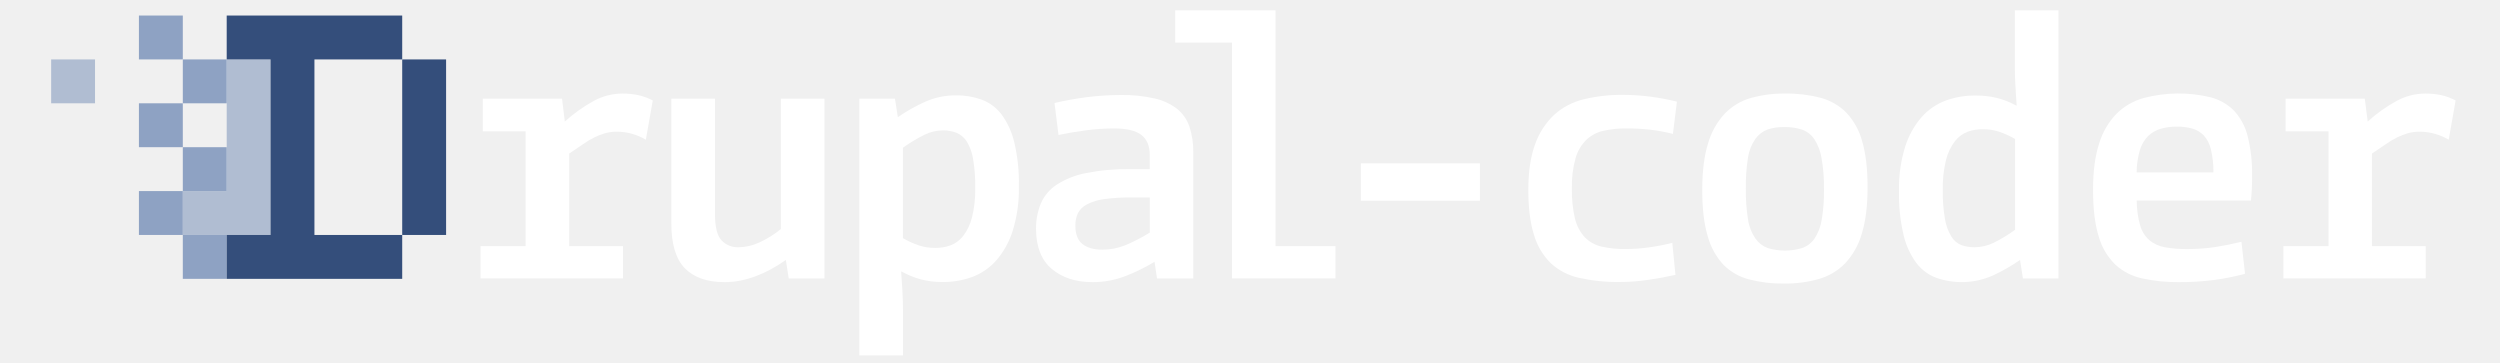
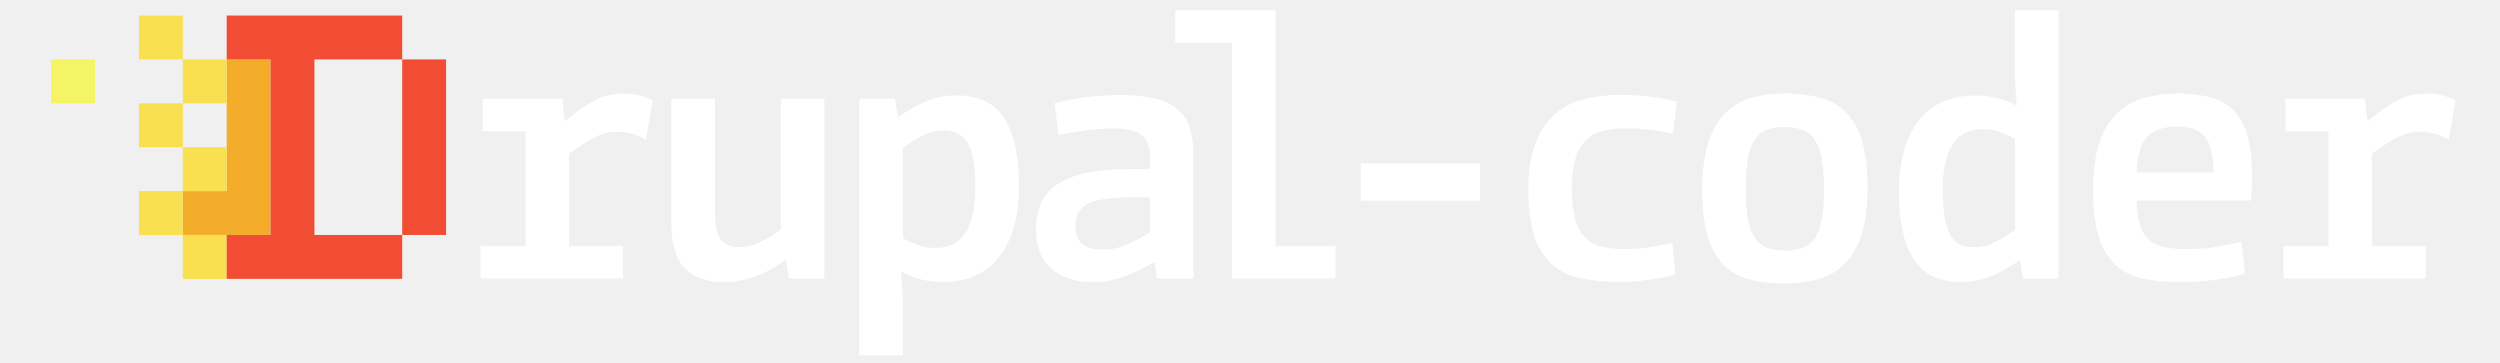
- <svg xmlns="http://www.w3.org/2000/svg" id="svg58" version="1.1" width="345" height="50">
+ <svg xmlns="http://www.w3.org/2000/svg" id="svg58" version="1.1" viewBox="0 0 345 50" width="345" height="50">
  <defs id="defs4">
-     <style id="style2">.cls-1{fill:#b0bdd2}.cls-2{fill:#8ea2c3}.cls-3{fill:#344e7b}.cls-4{fill:#fff}</style>
+     <style id="style2">
+       .cls-1 {
+         fill: #b0bdd2;
+       }
+ 
+       .cls-2 {
+         fill: #8ea2c3;
+       }
+ 
+       .cls-3 {
+         fill: #344e7b;
+       }
+ 
+       .cls-4 {
+         fill: #fff;
+       }
+     </style>
  </defs>
-   <path class="cls-1" id="rect8" fill="#f4f464" fill-opacity="1" d="M7.059 8.2h6.056v6.056H7.059z" />
-   <path class="cls-1" id="polygon20" transform="translate(7.059 1.429) scale(.34235)" fill="#f4ac2b" fill-opacity="1" d="M88.44 19.78H70.76v53.07H53.07v17.69h35.37V37.47z" />
+   <rect class="cls-1" y="8.2" width="6.056" height="6.056" id="rect8" x="7.059" style="fill:#f4f464;fill-opacity:1" />
+   <polygon class="cls-1" points="88.44,19.78 70.76,19.78 70.76,37.47 70.76,55.16 70.76,72.85 53.07,72.85 53.07,90.54 70.76,90.54 88.44,90.54 88.44,72.85 88.44,55.16 88.44,37.47 " id="polygon20" style="fill:#f4ac2b;fill-opacity:1" transform="matrix(0.3423497,0,0,0.3423497,7.058999,1.428574)" />
  <g id="g4179">
-     <path id="rect10" class="cls-2" fill="#f9e050" fill-opacity="1" d="M19.171 2.144h6.056V8.2h-6.056z" />
-     <path id="rect12" class="cls-2" fill="#f9e050" fill-opacity="1" d="M25.227 8.2h6.056v6.056h-6.056z" />
-     <path id="rect14" class="cls-2" fill="#f9e050" fill-opacity="1" d="M19.171 14.256h6.056v6.056h-6.056z" />
-     <path id="rect16" class="cls-2" fill="#f9e050" fill-opacity="1" d="M25.227 20.313h6.056v6.056h-6.056z" />
-     <path id="rect18" class="cls-2" fill="#f9e050" fill-opacity="1" d="M19.171 26.369h6.056v6.056h-6.056z" />
-     <path id="rect22" class="cls-2" fill="#f9e050" fill-opacity="1" d="M25.227 32.425h6.056v6.056h-6.056z" />
+     <rect style="fill:#f9e050;fill-opacity:1" id="rect10" height="6.056" width="6.056" y="2.144" x="19.171" class="cls-2" />
+     <rect style="fill:#f9e050;fill-opacity:1" id="rect12" height="6.056" width="6.056" y="8.2" x="25.227" class="cls-2" />
+     <rect style="fill:#f9e050;fill-opacity:1" id="rect14" height="6.056" width="6.056" y="14.256" x="19.171" class="cls-2" />
+     <rect style="fill:#f9e050;fill-opacity:1" id="rect16" height="6.056" width="6.056" y="20.313" x="25.227" class="cls-2" />
+     <rect style="fill:#f9e050;fill-opacity:1" id="rect18" height="6.056" width="6.056" y="26.369" x="19.171" class="cls-2" />
+     <rect style="fill:#f9e050;fill-opacity:1" id="rect22" height="6.056" width="6.056" y="32.425" x="25.227" class="cls-2" />
  </g>
-   <path id="polygon24" class="cls-3" transform="translate(7.059 1.429) scale(.34235)" fill="#f14d34" fill-opacity="1" d="M141.51 72.85v17.69h17.69V19.78h-17.69v35.38z" />
-   <path id="polygon26" class="cls-3" transform="translate(7.059 1.429) scale(.34235)" fill="#f14d34" fill-opacity="1" d="M70.76 108.23h70.75V90.54h-35.38V19.78h35.38V2.09H70.76v17.69h17.68v70.76H70.76z" />
+   <polygon style="fill:#f14d34;fill-opacity:1" id="polygon24" points="141.51,72.85 141.51,90.54 159.2,90.54 159.2,72.85 159.2,55.16 159.2,37.47 159.2,19.78 141.51,19.78 141.51,37.47 141.51,55.16 " class="cls-3" transform="matrix(0.3423497,0,0,0.3423497,7.058999,1.428574)" />
+   <polygon style="fill:#f14d34;fill-opacity:1" id="polygon26" points="70.76,108.23 88.44,108.23 106.13,108.23 123.82,108.23 141.51,108.23 141.51,90.54 123.82,90.54 106.13,90.54 106.13,72.85 106.13,55.16 106.13,37.47 106.13,19.78 123.82,19.78 141.51,19.78 141.51,2.09 123.82,2.09 106.13,2.09 88.44,2.09 70.76,2.09 70.76,19.78 88.44,19.78 88.44,37.47 88.44,55.16 88.44,72.85 88.44,90.54 70.76,90.54 " class="cls-3" transform="matrix(0.3423497,0,0,0.3423497,7.058999,1.428574)" />
  <g id="g4157">
-     <path class="cls-4" d="M77.946 16.773a20.822 20.822 0 014.012-2.859 8.316 8.316 0 013.91-1.003 10.291 10.291 0 012.256.226 8.021 8.021 0 011.958.726l-.955 5.416a8.216 8.216 0 00-1.855-.801 7.597 7.597 0 00-2.205-.302 5.751 5.751 0 00-1.53.199 8.696 8.696 0 00-1.503.578 11.715 11.715 0 00-1.606.962c-.551.384-1.178.812-1.88 1.277V33.97h7.423v4.45H66.316v-4.45h6.217V18.125h-5.905v-4.512h10.931z" id="path30" fill="#fff" />
-     <path class="cls-4" d="M98.668 13.613v15.933q0 2.615.877 3.594a3.037 3.037 0 002.396.98 6.926 6.926 0 002.807-.64 14.012 14.012 0 003.01-1.866V13.613h6.015V38.43h-4.927l-.4-2.554a23.468 23.468 0 01-2.006 1.253 16.371 16.371 0 01-2.054.952 14.16 14.16 0 01-2.133.626 11.099 11.099 0 01-2.28.226q-3.609 0-5.478-1.93-1.87-1.932-1.849-6.242V13.613z" id="path32" fill="#fff" />
-     <path class="cls-4" d="M118.586 13.613h4.916l.401 2.557a23.848 23.848 0 013.834-2.157 10.27 10.27 0 014.187-.852 10.089 10.089 0 013.56.592 6.162 6.162 0 012.74 2.054 10.671 10.671 0 011.756 3.862 24.341 24.341 0 01.626 6.015 19.401 19.401 0 01-.852 6.162 11.503 11.503 0 01-2.284 4.109 8.364 8.364 0 01-3.334 2.28 11.767 11.767 0 01-4.108.684 11.352 11.352 0 01-2.986-.376 11.517 11.517 0 01-2.632-1.079l-.048.052q.096 1.451.174 2.708c.048.835.076 1.711.076 2.605v6.217h-6.026zm6.019 19.254a12.468 12.468 0 002.205 1.003 7.128 7.128 0 002.256.342 6.135 6.135 0 002.081-.342 4.036 4.036 0 001.756-1.288 6.957 6.957 0 001.226-2.557 15.519 15.519 0 00.452-4.108 21.702 21.702 0 00-.301-4.012 6.577 6.577 0 00-.877-2.397A3.081 3.081 0 00132 18.33a5.135 5.135 0 00-1.88-.342 5.878 5.878 0 00-2.554.613 22.061 22.061 0 00-2.958 1.78z" id="path34" fill="#fff" />
-     <path class="cls-4" d="M158.665 21.333q0-1.801-1.154-2.708-1.153-.907-3.81-.9a29.48 29.48 0 00-3.766.25q-1.958.25-3.861.65l-.552-4.41a42.5 42.5 0 014.45-.804 37.573 37.573 0 014.715-.301 19.47 19.47 0 014.663.479 7.874 7.874 0 013.081 1.427 5.402 5.402 0 011.712 2.459 10.829 10.829 0 01.527 3.557V38.43h-5.002l-.342-2.304a26.262 26.262 0 01-4.03 1.979 12.455 12.455 0 01-4.54.828q-3.423 0-5.59-1.804t-2.194-5.515a9.01 9.01 0 01.654-3.513 5.909 5.909 0 012.18-2.605 11.428 11.428 0 014.037-1.606 29.319 29.319 0 016.162-.551h2.657zm-2.506 5.916a26.046 26.046 0 00-3.766.226 7.19 7.19 0 00-2.396.729 2.876 2.876 0 00-1.253 1.229 3.954 3.954 0 00-.342 1.712q0 1.756.975 2.53c.654.52 1.565.777 2.739.777a8.367 8.367 0 003.132-.59 23.8 23.8 0 003.424-1.766V27.25z" id="path36" fill="#fff" />
-     <path class="cls-4" d="M184.293 33.969v4.45h-14.276V5.88h-7.836V1.43h13.838v32.54z" id="path38" fill="#fff" />
-     <path class="cls-4" d="M187.8 22.538h16.432V27.7h-16.433z" id="path40" fill="#fff" />
-     <path class="cls-4" d="M231.212 37.93q-1.756.4-3.735.685a25.998 25.998 0 01-3.933.3 24.255 24.255 0 01-5.642-.574 8.398 8.398 0 01-3.91-2.034 9.01 9.01 0 01-2.307-3.91q-.78-2.454-.777-6.217.003-3.762.951-6.316a10.25 10.25 0 012.633-4.036 9.291 9.291 0 014.088-2.133 22.13 22.13 0 015.364-.603 28.682 28.682 0 013.859.254 31.476 31.476 0 013.611.684l-.55 4.448a24.002 24.002 0 00-3.11-.579 29.346 29.346 0 00-3.361-.175 13.783 13.783 0 00-3.133.326 5.057 5.057 0 00-2.355 1.253 5.748 5.748 0 00-1.479 2.533 14.208 14.208 0 00-.507 4.16 16.583 16.583 0 00.432 4.19 5.82 5.82 0 001.328 2.533 4.676 4.676 0 002.308 1.305 14.303 14.303 0 003.423.342 22.883 22.883 0 003.136-.226 30.757 30.757 0 003.232-.626z" id="path42" fill="#fff" />
-     <path class="cls-4" d="M257.724 25.845q0 3.862-.801 6.419a9.997 9.997 0 01-2.3 4.084 8.24 8.24 0 01-3.626 2.154 16.902 16.902 0 01-4.793.63 18.425 18.425 0 01-4.851-.579 7.675 7.675 0 01-3.53-2.03 9.408 9.408 0 01-2.16-3.94q-.757-2.507-.753-6.368.003-3.862.801-6.42a10.15 10.15 0 012.277-4.084 8.107 8.107 0 013.58-2.174 16.826 16.826 0 014.793-.626 18.432 18.432 0 014.852.575 7.874 7.874 0 013.553 2.03 9.278 9.278 0 012.208 3.961q.75 2.513.75 6.368zm-6.015.202a22.564 22.564 0 00-.342-4.262 6.748 6.748 0 00-1.007-2.606 3.423 3.423 0 00-1.712-1.304 7.49 7.49 0 00-2.396-.342 7.032 7.032 0 00-2.345.342 3.646 3.646 0 00-1.654 1.277 6.015 6.015 0 00-1.027 2.581 24.509 24.509 0 00-.301 4.263 24.937 24.937 0 00.301 4.29 6.22 6.22 0 001.027 2.639 3.574 3.574 0 001.685 1.304 8.216 8.216 0 004.762 0 3.485 3.485 0 001.687-1.277 6.57 6.57 0 001.007-2.609 22.968 22.968 0 00.315-4.296z" id="path44" fill="#fff" />
-     <path class="cls-4" d="M278.765 35.876a25.426 25.426 0 01-3.834 2.18 10.613 10.613 0 01-7.748.274 6.162 6.162 0 01-2.739-2.054 10.585 10.585 0 01-1.756-3.861 24.341 24.341 0 01-.626-6.015 19.34 19.34 0 01.852-6.163 11.534 11.534 0 012.277-4.087 8.34 8.34 0 013.334-2.28 11.753 11.753 0 014.108-.685 11.982 11.982 0 012.986.342 10.904 10.904 0 012.632 1.051l.048-.048q-.1-1.407-.174-2.684a46.854 46.854 0 01-.076-2.632V1.429h6.019v37h-4.903zm-.685-16.697a12.468 12.468 0 00-2.205-1.003 7.032 7.032 0 00-2.256-.342 6.056 6.056 0 00-2.081.342 4.074 4.074 0 00-1.756 1.308 7.022 7.022 0 00-1.226 2.564 15.861 15.861 0 00-.452 4.174 21.339 21.339 0 00.301 3.998 6.847 6.847 0 00.877 2.417 2.876 2.876 0 001.37 1.181 5.22 5.22 0 001.855.302 6.104 6.104 0 002.612-.613 20.003 20.003 0 002.958-1.794z" id="path46" fill="#fff" />
-     <path class="cls-4" d="M309.813 37.78a32.109 32.109 0 01-4.225.852 36.443 36.443 0 01-4.889.301 22.595 22.595 0 01-5.04-.503 7.956 7.956 0 01-3.71-1.88 8.744 8.744 0 01-2.308-3.858q-.8-2.486-.8-6.505 0-3.861.852-6.419a10.075 10.075 0 012.396-4.084 8.603 8.603 0 013.735-2.157 18.86 18.86 0 019.244-.1 7.052 7.052 0 013.183 1.805 7.874 7.874 0 011.907 3.485 20.746 20.746 0 01.627 5.563c0 .572 0 1.13-.028 1.681-.027.552-.058 1.13-.123 1.712H294.87a12.403 12.403 0 00.48 3.461 4.29 4.29 0 001.252 2.006 4.543 4.543 0 002.14.98 16.35 16.35 0 003.06.25 25.782 25.782 0 003.886-.274q1.777-.278 3.633-.73zm-4.362-13.99a12.729 12.729 0 00-.342-3.159 4.273 4.273 0 00-.976-1.93 3.605 3.605 0 00-1.578-.953 7.607 7.607 0 00-2.133-.273 7.912 7.912 0 00-2.256.297 4.21 4.21 0 00-1.729 1.003 4.615 4.615 0 00-1.13 1.931 11.12 11.12 0 00-.452 3.081z" id="path48" fill="#fff" />
-     <path class="cls-4" d="M326.742 16.773a20.822 20.822 0 014.012-2.859 8.316 8.316 0 013.91-1.003 10.291 10.291 0 012.256.226 7.997 7.997 0 011.955.726l-.952 5.416a8.278 8.278 0 00-1.866-.801 7.597 7.597 0 00-2.205-.302 5.751 5.751 0 00-1.53.199 8.696 8.696 0 00-1.503.578 11.715 11.715 0 00-1.609.962c-.551.384-1.178.812-1.88 1.277V33.97h7.42v4.45h-19.641v-4.45h6.227V18.125h-5.926v-4.512h10.931z" id="path50" fill="#fff" />
+     <path class="cls-4" d="m 77.946,16.773 a 20.822,20.822 0 0 1 4.012,-2.859 8.316,8.316 0 0 1 3.91,-1.003 10.291,10.291 0 0 1 2.256,0.226 8.021,8.021 0 0 1 1.958,0.726 l -0.955,5.416 a 8.216,8.216 0 0 0 -1.856,-0.801 7.597,7.597 0 0 0 -2.205,-0.301 5.751,5.751 0 0 0 -1.53,0.199 8.696,8.696 0 0 0 -1.503,0.579 11.715,11.715 0 0 0 -1.606,0.962 c -0.551,0.383 -1.178,0.811 -1.879,1.277 l 0,12.776 7.422,0 0,4.451 -19.654,0 0,-4.451 6.217,0 0,-15.844 -5.906,0 0,-4.512 10.931,0 z" id="path30" style="fill:#fff" />
+     <path class="cls-4" d="m 98.668,13.613 0,15.933 q 0,2.616 0.876,3.595 a 3.037,3.037 0 0 0 2.396,0.979 6.926,6.926 0 0 0 2.807,-0.64 14.012,14.012 0 0 0 3.009,-1.866 l 0,-18.001 6.015,0 0,24.817 -4.926,0 -0.401,-2.554 a 23.468,23.468 0 0 1 -2.006,1.253 16.371,16.371 0 0 1 -2.054,0.952 14.16,14.16 0 0 1 -2.133,0.626 11.099,11.099 0 0 1 -2.28,0.226 q -3.608,0 -5.478,-1.931 -1.869,-1.931 -1.849,-6.241 l 0,-17.148 z" id="path32" style="fill:#fff" />
+     <path class="cls-4" d="m 118.586,13.613 4.916,0 0.401,2.557 a 23.848,23.848 0 0 1 3.834,-2.157 10.27,10.27 0 0 1 4.187,-0.852 10.089,10.089 0 0 1 3.56,0.592 6.162,6.162 0 0 1 2.739,2.054 10.671,10.671 0 0 1 1.756,3.862 24.341,24.341 0 0 1 0.626,6.015 19.401,19.401 0 0 1 -0.852,6.162 11.503,11.503 0 0 1 -2.283,4.108 8.364,8.364 0 0 1 -3.334,2.28 11.767,11.767 0 0 1 -4.108,0.685 11.352,11.352 0 0 1 -2.985,-0.377 11.517,11.517 0 0 1 -2.633,-1.078 l -0.048,0.051 q 0.096,1.452 0.175,2.708 c 0.048,0.835 0.075,1.712 0.075,2.605 l 0,6.217 -6.025,0 z m 6.019,19.254 a 12.468,12.468 0 0 0 2.205,1.003 7.128,7.128 0 0 0 2.256,0.342 6.135,6.135 0 0 0 2.081,-0.342 4.036,4.036 0 0 0 1.756,-1.287 6.957,6.957 0 0 0 1.226,-2.557 15.519,15.519 0 0 0 0.452,-4.108 21.702,21.702 0 0 0 -0.301,-4.012 6.577,6.577 0 0 0 -0.876,-2.396 3.081,3.081 0 0 0 -1.404,-1.178 5.135,5.135 0 0 0 -1.879,-0.342 5.878,5.878 0 0 0 -2.554,0.613 22.061,22.061 0 0 0 -2.958,1.78 z" id="path34" style="fill:#fff" />
+     <path class="cls-4" d="m 158.665,21.333 q 0,-1.801 -1.154,-2.708 -1.154,-0.907 -3.81,-0.9 a 29.48,29.48 0 0 0 -3.766,0.25 q -1.958,0.25 -3.862,0.65 l -0.551,-4.409 a 42.499,42.499 0 0 1 4.451,-0.805 37.573,37.573 0 0 1 4.714,-0.301 19.469,19.469 0 0 1 4.663,0.479 7.874,7.874 0 0 1 3.081,1.428 5.402,5.402 0 0 1 1.712,2.458 10.829,10.829 0 0 1 0.527,3.557 l 0,17.398 -5.002,0 -0.342,-2.304 a 26.262,26.262 0 0 1 -4.029,1.979 12.455,12.455 0 0 1 -4.54,0.828 q -3.423,0 -5.591,-1.804 -2.167,-1.804 -2.194,-5.515 a 9.011,9.011 0 0 1 0.654,-3.513 5.909,5.909 0 0 1 2.181,-2.605 11.428,11.428 0 0 1 4.036,-1.606 29.319,29.319 0 0 1 6.162,-0.551 l 2.657,0 z m -2.506,5.916 a 26.046,26.046 0 0 0 -3.766,0.226 7.189,7.189 0 0 0 -2.396,0.729 2.876,2.876 0 0 0 -1.253,1.229 3.954,3.954 0 0 0 -0.342,1.712 q 0,1.756 0.976,2.53 c 0.654,0.52 1.565,0.777 2.739,0.777 a 8.367,8.367 0 0 0 3.132,-0.589 23.8,23.8 0 0 0 3.424,-1.767 l 0,-4.848 z" id="path36" style="fill:#fff" />
+     <path class="cls-4" d="m 184.293,33.969 0,4.451 -14.276,0 0,-32.54 -7.836,0 0,-4.451 13.838,0 0,32.54 z" id="path38" style="fill:#fff" />
+     <path class="cls-4" d="m 187.799,22.538 16.433,0 0,5.163 -16.433,0 z" id="path40" style="fill:#fff" />
+     <path class="cls-4" d="m 231.212,37.93 q -1.756,0.401 -3.735,0.685 a 25.998,25.998 0 0 1 -3.934,0.301 24.255,24.255 0 0 1 -5.642,-0.575 8.398,8.398 0 0 1 -3.91,-2.034 9.011,9.011 0 0 1 -2.307,-3.91 q -0.781,-2.455 -0.777,-6.217 0.003,-3.762 0.952,-6.316 a 10.25,10.25 0 0 1 2.633,-4.036 9.291,9.291 0 0 1 4.088,-2.133 22.129,22.129 0 0 1 5.365,-0.603 28.682,28.682 0 0 1 3.858,0.253 31.476,31.476 0 0 1 3.612,0.685 l -0.551,4.447 a 24.002,24.002 0 0 0 -3.109,-0.579 29.346,29.346 0 0 0 -3.362,-0.175 13.783,13.783 0 0 0 -3.132,0.325 5.057,5.057 0 0 0 -2.355,1.253 5.748,5.748 0 0 0 -1.479,2.533 14.208,14.208 0 0 0 -0.507,4.16 16.583,16.583 0 0 0 0.431,4.19 5.82,5.82 0 0 0 1.328,2.533 4.676,4.676 0 0 0 2.307,1.304 14.303,14.303 0 0 0 3.424,0.342 22.883,22.883 0 0 0 3.136,-0.226 30.757,30.757 0 0 0 3.232,-0.626 z" id="path42" style="fill:#fff" />
+     <path class="cls-4" d="m 257.724,25.845 q 0,3.862 -0.801,6.419 a 9.997,9.997 0 0 1 -2.301,4.084 8.24,8.24 0 0 1 -3.625,2.153 16.902,16.902 0 0 1 -4.793,0.63 18.425,18.425 0 0 1 -4.851,-0.579 7.675,7.675 0 0 1 -3.53,-2.03 9.408,9.408 0 0 1 -2.16,-3.94 q -0.757,-2.506 -0.753,-6.368 0.003,-3.862 0.801,-6.419 a 10.151,10.151 0 0 1 2.277,-4.084 8.107,8.107 0 0 1 3.581,-2.174 16.826,16.826 0 0 1 4.793,-0.626 18.432,18.432 0 0 1 4.851,0.575 7.874,7.874 0 0 1 3.554,2.03 9.278,9.278 0 0 1 2.208,3.961 q 0.75,2.513 0.75,6.368 z m -6.015,0.202 a 22.564,22.564 0 0 0 -0.342,-4.262 6.748,6.748 0 0 0 -1.006,-2.605 3.423,3.423 0 0 0 -1.712,-1.304 7.491,7.491 0 0 0 -2.396,-0.342 7.032,7.032 0 0 0 -2.345,0.342 3.646,3.646 0 0 0 -1.654,1.277 6.015,6.015 0 0 0 -1.027,2.581 24.509,24.509 0 0 0 -0.301,4.262 24.937,24.937 0 0 0 0.301,4.29 6.22,6.22 0 0 0 1.027,2.64 3.574,3.574 0 0 0 1.684,1.304 8.216,8.216 0 0 0 4.762,0 3.485,3.485 0 0 0 1.688,-1.277 6.57,6.57 0 0 0 1.007,-2.609 22.968,22.968 0 0 0 0.315,-4.296 z" id="path44" style="fill:#fff" />
+     <path class="cls-4" d="m 278.765,35.876 a 25.426,25.426 0 0 1 -3.834,2.181 10.613,10.613 0 0 1 -7.747,0.274 6.162,6.162 0 0 1 -2.739,-2.054 10.585,10.585 0 0 1 -1.756,-3.862 24.341,24.341 0 0 1 -0.626,-6.015 19.339,19.339 0 0 1 0.852,-6.162 11.534,11.534 0 0 1 2.277,-4.088 8.34,8.34 0 0 1 3.334,-2.28 11.753,11.753 0 0 1 4.108,-0.685 11.982,11.982 0 0 1 2.985,0.342 10.904,10.904 0 0 1 2.633,1.051 l 0.048,-0.048 q -0.099,-1.407 -0.175,-2.684 c -0.048,-0.852 -0.075,-1.729 -0.075,-2.633 l 0,-7.785 6.019,0 0,37.001 -4.902,0 z m -0.685,-16.696 a 12.468,12.468 0 0 0 -2.205,-1.003 7.032,7.032 0 0 0 -2.256,-0.342 6.056,6.056 0 0 0 -2.081,0.342 4.074,4.074 0 0 0 -1.756,1.308 7.022,7.022 0 0 0 -1.226,2.564 15.861,15.861 0 0 0 -0.452,4.173 21.339,21.339 0 0 0 0.301,3.999 6.847,6.847 0 0 0 0.876,2.417 2.876,2.876 0 0 0 1.369,1.181 5.221,5.221 0 0 0 1.856,0.301 6.104,6.104 0 0 0 2.612,-0.613 20.003,20.003 0 0 0 2.958,-1.794 z" id="path46" style="fill:#fff" />
+     <path class="cls-4" d="m 309.813,37.779 a 32.109,32.109 0 0 1 -4.225,0.852 36.443,36.443 0 0 1 -4.889,0.301 22.595,22.595 0 0 1 -5.039,-0.503 7.956,7.956 0 0 1 -3.711,-1.879 8.744,8.744 0 0 1 -2.307,-3.858 q -0.801,-2.485 -0.801,-6.505 0,-3.862 0.852,-6.419 a 10.075,10.075 0 0 1 2.396,-4.084 8.603,8.603 0 0 1 3.735,-2.157 18.86,18.86 0 0 1 9.243,-0.099 7.052,7.052 0 0 1 3.184,1.804 7.874,7.874 0 0 1 1.907,3.485 20.746,20.746 0 0 1 0.626,5.563 c 0,0.572 0,1.13 -0.027,1.681 -0.027,0.551 -0.058,1.13 -0.123,1.712 l -15.765,0 a 12.403,12.403 0 0 0 0.479,3.461 4.29,4.29 0 0 0 1.253,2.006 4.543,4.543 0 0 0 2.14,0.979 16.351,16.351 0 0 0 3.061,0.25 25.782,25.782 0 0 0 3.886,-0.274 q 1.777,-0.277 3.632,-0.729 z m -4.362,-13.988 a 12.729,12.729 0 0 0 -0.342,-3.16 4.273,4.273 0 0 0 -0.976,-1.931 3.605,3.605 0 0 0 -1.578,-0.952 7.607,7.607 0 0 0 -2.133,-0.274 7.912,7.912 0 0 0 -2.256,0.298 4.211,4.211 0 0 0 -1.729,1.003 4.615,4.615 0 0 0 -1.13,1.931 11.12,11.12 0 0 0 -0.452,3.081 z" id="path48" style="fill:#fff" />
+     <path class="cls-4" d="m 326.742,16.773 a 20.822,20.822 0 0 1 4.012,-2.859 8.316,8.316 0 0 1 3.91,-1.003 10.291,10.291 0 0 1 2.256,0.226 7.997,7.997 0 0 1 1.955,0.726 l -0.952,5.416 a 8.278,8.278 0 0 0 -1.866,-0.801 7.597,7.597 0 0 0 -2.205,-0.301 5.751,5.751 0 0 0 -1.53,0.199 8.696,8.696 0 0 0 -1.503,0.579 11.715,11.715 0 0 0 -1.609,0.962 c -0.551,0.383 -1.178,0.811 -1.879,1.277 l 0,12.776 7.419,0 0,4.451 -19.641,0 0,-4.451 6.227,0 0,-15.844 -5.926,0 0,-4.512 10.931,0 z" id="path50" style="fill:#fff" />
  </g>
-   <path id="path3037" word-spacing="0" letter-spacing="0" font-weight="700" style="line-height:125%;-inkscape-font-specification:'CamingoCode Bold'" d="M293.892-234.609q9.49-8.374 18.059-12.889 8.604-4.515 17.634-4.515 5.665 0 10.162 1.133 4.532.886 8.817 3.187l-4.285 24.38q-3.841-2.267-8.356-3.63-4.533-1.38-9.95-1.38-3.612 0-6.994.884-3.186.921-6.78 2.727-3.4 1.593-7.224 4.284-3.63 2.48-8.374 5.63v57.63h33.462v20.112h-88.577v-20.077h28.009v-71.386h-26.646v-20.325h49.22zm101.625-14.235v71.598q0 11.756 3.824 16.288 4.072 4.25 10.853 4.25 6.055 0 12.606-2.692 6.55-2.939 13.561-8.356v-81.088h27.089v111.823h-22.131l-1.824-11.508q-4.515 3.134-9.03 5.63-4.514 2.479-9.259 4.285-4.745 1.805-9.737 2.708-4.728 1.169-10.145 1.169-16.288 0-24.61-8.587-8.374-8.781-8.374-28.221v-77.299zm97.977 0h22.131l1.806 11.508q8.587-5.842 17.173-9.702 8.817-3.842 18.98-3.842 8.8 0 16.04 2.71 7.224 2.708 12.217 9.259 5.17 6.55 7.878 17.403 2.904 10.836 2.904 27.089 0 16.288-3.842 27.796-3.842 11.295-10.393 18.519-6.303 7.011-14.872 10.162-8.604 3.187-18.537 3.187-7.223 0-13.561-1.823-6.09-1.594-11.739-4.745l-.23.23q.496 6.55.709 12.216.46 5.63.46 11.72v28.027H493.53zm27.088 86.753q5.206 2.922 9.95 4.497 4.745 1.594 10.18 1.594 4.958 0 9.296-1.594 4.514-1.593 7.896-5.842 3.63-4.32 5.665-11.544 2.036-7.223 2.036-18.519 0-11.065-1.345-18.059-1.381-7.028-4.072-10.852-2.479-3.842-6.339-5.206-3.611-1.54-8.32-1.54-5.666 0-11.544 2.939-5.878 2.691-13.332 7.879zm163.768-51.963q0-8.144-5.222-12.216-5.223-4.072-17.174-4.072-8.144 0-16.961 1.15-8.817 1.134-17.404 2.94l-2.478-19.883q9.472-2.266 20.077-3.611 10.623-1.328 21.245-1.328 12.394 0 20.998 2.266 8.605 2.036 13.81 6.32 5.417 4.25 7.666 11.048 2.478 6.781 2.478 16.04v78.38h-22.502l-1.594-10.376q-8.569 5.223-18.288 9.03-9.49 3.647-20.325 3.647-15.403 0-25.318-8.144-9.738-8.145-9.738-24.84 0-8.8 2.94-15.81 2.938-7.011 9.737-11.756 6.976-4.745 18.271-7.26 11.296-2.478 27.796-2.478h11.969zm-11.33 26.646q-10.163 0-16.926 1.133-6.781.885-10.853 3.187-4.072 2.23-5.666 5.63-1.558 3.151-1.558 7.666 0 7.914 4.285 11.508 4.497 3.417 12.393 3.417 7.436 0 13.987-2.479 6.798-2.726 15.58-7.914v-22.13zm147.302 30.275v20.112H755.93v-146.595h-35.232v-20.147h62.32v146.63zm25.814-51.521h74.094v23.282h-74.094zm197.637 69.367q-7.914 1.806-16.944 3.187-8.817 1.328-17.634 1.328-14.694 0-25.494-2.48-10.623-2.708-17.652-9.259-6.763-6.55-10.392-17.633-3.364-11.066-3.364-28.01 0-17.173 4.284-28.45 4.285-11.296 11.738-18.06 7.684-7.028 18.52-9.737 10.8-2.709 24.131-2.709 9.03 0 17.404 1.133 8.356 1.133 16.288 3.187l-2.514 19.83q-7.224-1.771-13.987-2.48-6.798-.884-15.155-.884-7.914 0-14.252 1.593-6.09 1.345-10.623 5.63-4.285 4.072-6.55 11.296-2.25 7.259-2.25 18.767 0 11.738 1.807 18.944 2.036 7.028 6.108 11.33 4.072 4.25 10.392 5.843 6.321 1.593 15.35 1.593 6.763 0 13.987-.885 7.436-1.15 14.695-2.956zm130.518-54.442q0 17.386-3.629 28.912-3.612 11.508-10.375 18.519-6.78 6.78-16.5 9.49-9.49 2.938-21.459 2.938-12.428 0-21.918-2.708-9.49-2.479-16.04-9.03-6.321-6.55-9.703-17.846-3.399-11.296-3.399-28.682 0-17.403 3.63-28.929 3.611-11.508 10.162-18.236 6.763-7.028 16.253-9.737 9.49-2.94 21.688-2.94 12.429 0 21.918 2.71 9.49 2.478 16.04 9.029 6.552 6.55 9.915 17.882 3.417 11.277 3.417 28.681zm-27.336.885q0-11.72-1.593-19.192-1.345-7.436-4.515-11.685-2.939-4.302-7.683-5.895-4.515-1.594-10.623-1.594-6.09 0-10.623 1.594-4.25 1.593-7.436 5.878-3.187 4.072-4.515 11.508-1.416 7.436-1.416 19.192 0 11.755 1.38 19.44 1.329 7.47 4.498 11.755 3.187 4.285 7.436 5.878 4.532 1.594 10.853 1.594 6.108 0 10.623-1.594 4.514-1.593 7.436-5.665 3.186-4.285 4.532-11.739 1.593-7.683 1.593-19.422zm123.526 44.297q-8.605 5.878-17.404 9.915-8.587 3.86-18.767 3.86-8.799 0-16.023-2.71-7.223-2.708-12.428-9.259-4.957-6.55-7.914-17.439-2.709-10.835-2.709-27.088 0-16.5 3.842-27.796t10.145-18.307q6.55-7.206 15.173-10.357 8.586-3.187 18.536-3.187 7.224 0 13.314 1.593 6.338 1.594 11.986 4.745l.213-.23q-.443-6.303-.885-11.95-.23-5.878-.23-11.969v-35.037h27.123v166.724h-22.13zm-3.187-75.244q-5.188-2.922-9.915-4.497-4.78-1.594-10.18-1.594-4.957 0-9.49 1.594-4.32 1.593-7.931 5.878-3.4 4.284-5.436 11.508-2.036 7.258-2.036 18.766 0 11.048 1.381 18.06 1.364 6.78 3.842 10.834 2.71 3.842 6.32 5.206 3.613 1.38 8.357 1.38 5.878 0 11.756-2.708 5.878-2.709 13.332-7.897zm149.286 83.831q-9.03 2.479-19.21 3.842-9.914 1.31-21.918 1.31-12.677 0-22.627-2.248-9.914-2.267-16.713-8.375-6.78-6.32-10.41-17.386-3.612-11.295-3.612-29.39 0-17.35 3.842-28.893 3.842-11.508 10.853-18.272 6.993-7.01 16.713-9.737 9.915-2.921 21.458-2.921 11.738 0 20.325 2.478 8.587 2.266 14.235 8.144 5.877 5.666 8.586 15.58 2.94 9.95 2.94 25.07 0 3.807-.23 7.649 0 3.611-.461 7.684h-71.173q.248 9.737 2.054 15.58 2.036 5.878 5.665 9.029 3.825 3.187 9.702 4.302 5.896 1.116 13.81 1.116 9.472 0 17.386-1.133 8.144-1.364 16.465-3.364zm-19.653-63.029q0-8.586-1.593-14.234-1.345-5.666-4.285-8.587-2.938-3.151-7.223-4.284-4.072-1.328-9.49-1.328-5.665 0-10.18 1.363-4.48 1.363-7.86 4.532-3.188 3.187-4.958 8.817-1.824 5.418-2.054 13.775zm101.147-31.62q9.49-8.374 18.059-12.889 8.587-4.515 17.634-4.515 5.665 0 10.197 1.133 4.515.886 8.817 3.187l-4.302 24.38q-3.824-2.267-8.321-3.63-4.532-1.38-9.915-1.38-3.647 0-7.046.884-3.151.921-6.763 2.727-3.364 1.593-7.224 4.284-3.612 2.48-8.356 5.63v57.63h33.426v20.112h-88.523v-20.077h27.973v-71.386h-26.645v-20.325h49.272z" font-family="CamingoCode" fill="#fff" stroke-width="17.705" />
+   <path id="path3037" word-spacing="0" letter-spacing="0" font-weight="700" style="font-weight:700;line-height:125%;font-family:CamingoCode;-inkscape-font-specification:'CamingoCode Bold';letter-spacing:0;word-spacing:0;fill:#ffffff;stroke-width:17.705" d="m 293.892,-234.609 q 9.49,-8.374 18.059,-12.889 8.604,-4.515 17.634,-4.515 5.665,0 10.162,1.133 4.532,0.885 8.817,3.187 l -4.285,24.379 q -3.842,-2.266 -8.357,-3.629 -4.532,-1.381 -9.95,-1.381 -3.612,0 -6.993,0.885 -3.187,0.921 -6.781,2.727 -3.399,1.593 -7.223,4.285 -3.629,2.479 -8.374,5.63 l 0,57.629 33.462,0 0,20.112 -88.576,0 0,-20.077 28.009,0 0,-71.385 -26.645,0 0,-20.325 49.219,0 z m 101.625,-14.235 0,71.598 q 0,11.756 3.824,16.288 4.072,4.249 10.853,4.249 6.055,0 12.606,-2.691 6.551,-2.939 13.562,-8.357 l 0,-81.087 27.088,0 0,111.823 -22.131,0 -1.824,-11.508 q -4.515,3.134 -9.029,5.63 -4.515,2.479 -9.26,4.285 -4.745,1.806 -9.738,2.709 -4.727,1.169 -10.145,1.169 -16.288,0 -24.609,-8.587 -8.374,-8.781 -8.374,-28.221 l 0,-77.299 z m 97.978,0 22.131,0 1.806,11.508 q 8.587,-5.843 17.173,-9.702 8.817,-3.842 18.979,-3.842 8.799,0 16.04,2.709 7.224,2.709 12.216,9.26 5.17,6.551 7.879,17.404 2.904,10.835 2.904,27.088 0,16.288 -3.842,27.796 -3.842,11.296 -10.393,18.519 -6.303,7.011 -14.872,10.162 -8.604,3.187 -18.537,3.187 -7.223,0 -13.562,-1.824 -6.09,-1.593 -11.738,-4.745 l -0.23,0.23 q 0.496,6.551 0.708,12.216 0.46,5.63 0.46,11.72 l 0,28.026 -27.088,0 z m 27.088,86.753 q 5.205,2.921 9.95,4.497 4.745,1.593 10.18,1.593 4.957,0 9.295,-1.593 4.515,-1.593 7.896,-5.843 3.629,-4.32 5.665,-11.543 2.036,-7.223 2.036,-18.519 0,-11.065 -1.346,-18.059 -1.381,-7.029 -4.072,-10.853 -2.479,-3.842 -6.338,-5.205 -3.612,-1.54 -8.321,-1.54 -5.665,0 -11.543,2.939 -5.878,2.691 -13.332,7.879 z m 163.768,-51.963 q 0,-8.144 -5.223,-12.216 -5.223,-4.072 -17.174,-4.072 -8.144,0 -16.961,1.151 -8.817,1.133 -17.404,2.939 l -2.479,-19.882 q 9.472,-2.266 20.077,-3.612 10.623,-1.328 21.246,-1.328 12.393,0 20.998,2.266 8.604,2.036 13.81,6.321 5.418,4.249 7.666,11.048 2.479,6.781 2.479,16.04 l 0,78.379 -22.503,0 -1.593,-10.375 q -8.569,5.223 -18.289,9.029 -9.49,3.647 -20.325,3.647 -15.403,0 -25.318,-8.144 -9.738,-8.144 -9.738,-24.84 0,-8.799 2.939,-15.81 2.939,-7.011 9.738,-11.756 6.976,-4.745 18.271,-7.259 11.296,-2.479 27.796,-2.479 l 11.968,0 z m -11.331,26.646 q -10.162,0 -16.926,1.133 -6.781,0.885 -10.853,3.187 -4.072,2.231 -5.665,5.63 -1.558,3.151 -1.558,7.666 0,7.914 4.285,11.508 4.497,3.417 12.393,3.417 7.436,0 13.987,-2.479 6.799,-2.727 15.58,-7.914 l 0,-22.131 z m 147.303,30.275 0,20.112 -64.392,0 0,-146.595 -35.232,0 0,-20.148 62.32,0 0,146.63 z m 25.813,-51.521 74.094,0 0,23.282 -74.094,0 z m 197.637,69.367 q -7.914,1.806 -16.943,3.187 -8.817,1.328 -17.634,1.328 -14.695,0 -25.495,-2.479 -10.623,-2.709 -17.651,-9.26 -6.763,-6.551 -10.393,-17.634 -3.364,-11.065 -3.364,-28.009 0,-17.174 4.285,-28.451 4.285,-11.296 11.738,-18.059 7.684,-7.029 18.519,-9.738 10.8,-2.709 24.132,-2.709 9.029,0 17.404,1.133 8.357,1.133 16.288,3.187 l -2.514,19.829 q -7.223,-1.77 -13.987,-2.479 -6.799,-0.885 -15.155,-0.885 -7.914,0 -14.252,1.593 -6.09,1.346 -10.623,5.63 -4.285,4.072 -6.551,11.296 -2.248,7.259 -2.248,18.767 0,11.738 1.806,18.944 2.036,7.029 6.108,11.331 4.072,4.249 10.393,5.843 6.321,1.593 15.35,1.593 6.763,0 13.987,-0.885 7.436,-1.151 14.695,-2.957 z m 130.519,-54.442 q 0,17.386 -3.629,28.912 -3.612,11.508 -10.375,18.519 -6.781,6.781 -16.501,9.49 -9.49,2.939 -21.458,2.939 -12.429,0 -21.918,-2.709 -9.49,-2.479 -16.04,-9.029 -6.321,-6.551 -9.702,-17.846 -3.399,-11.296 -3.399,-28.682 0,-17.404 3.629,-28.929 3.612,-11.508 10.162,-18.236 6.763,-7.029 16.253,-9.738 9.49,-2.939 21.688,-2.939 12.429,0 21.918,2.709 9.49,2.479 16.04,9.029 6.551,6.551 9.915,17.882 3.417,11.278 3.417,28.681 z m -27.336,0.885 q 0,-11.72 -1.593,-19.192 -1.345,-7.436 -4.515,-11.685 -2.939,-4.302 -7.684,-5.896 -4.515,-1.593 -10.623,-1.593 -6.09,0 -10.623,1.593 -4.249,1.593 -7.436,5.878 -3.187,4.072 -4.515,11.508 -1.416,7.436 -1.416,19.192 0,11.756 1.381,19.44 1.328,7.471 4.497,11.756 3.187,4.285 7.436,5.878 4.532,1.593 10.853,1.593 6.108,0 10.623,-1.593 4.515,-1.593 7.436,-5.665 3.187,-4.285 4.532,-11.738 1.593,-7.684 1.593,-19.422 z m 123.525,44.297 q -8.604,5.878 -17.404,9.915 -8.587,3.86 -18.767,3.86 -8.799,0 -16.023,-2.709 -7.223,-2.709 -12.429,-9.26 -4.957,-6.551 -7.914,-17.439 -2.709,-10.835 -2.709,-27.088 0,-16.501 3.842,-27.796 3.842,-11.296 10.145,-18.307 6.551,-7.206 15.173,-10.357 8.587,-3.187 18.537,-3.187 7.223,0 13.314,1.593 6.338,1.593 11.986,4.745 l 0.213,-0.23 q -0.443,-6.303 -0.885,-11.951 -0.23,-5.878 -0.23,-11.968 l 0,-35.038 27.124,0 0,166.725 -22.131,0 z m -3.187,-75.245 q -5.188,-2.921 -9.915,-4.497 -4.78,-1.593 -10.18,-1.593 -4.957,0 -9.49,1.593 -4.32,1.593 -7.932,5.878 -3.399,4.285 -5.435,11.508 -2.036,7.259 -2.036,18.767 0,11.048 1.381,18.059 1.363,6.781 3.842,10.835 2.709,3.842 6.321,5.205 3.612,1.381 8.357,1.381 5.878,0 11.756,-2.709 5.878,-2.709 13.332,-7.896 z m 149.286,83.832 q -9.029,2.479 -19.209,3.842 -9.915,1.31 -21.918,1.31 -12.677,0 -22.627,-2.248 -9.915,-2.266 -16.713,-8.374 -6.781,-6.321 -10.41,-17.386 -3.612,-11.296 -3.612,-29.39 0,-17.351 3.842,-28.894 3.842,-11.508 10.853,-18.271 6.993,-7.011 16.713,-9.738 9.915,-2.921 21.458,-2.921 11.738,0 20.325,2.479 8.587,2.266 14.235,8.144 5.878,5.665 8.587,15.58 2.939,9.95 2.939,25.07 0,3.807 -0.23,7.648 0,3.612 -0.461,7.684 l -71.173,0 q 0.248,9.738 2.054,15.58 2.036,5.878 5.665,9.029 3.824,3.187 9.702,4.302 5.896,1.115 13.81,1.115 9.472,0 17.386,-1.133 8.144,-1.363 16.465,-3.364 z m -19.652,-63.029 q 0,-8.587 -1.593,-14.235 -1.345,-5.665 -4.285,-8.587 -2.939,-3.151 -7.223,-4.285 -4.072,-1.328 -9.49,-1.328 -5.665,0 -10.18,1.363 -4.479,1.363 -7.861,4.532 -3.187,3.187 -4.957,8.817 -1.824,5.418 -2.054,13.774 z m 101.147,-31.62 q 9.49,-8.374 18.059,-12.889 8.587,-4.515 17.634,-4.515 5.666,0 10.198,1.133 4.515,0.885 8.817,3.187 l -4.302,24.379 q -3.824,-2.266 -8.321,-3.629 -4.532,-1.381 -9.915,-1.381 -3.647,0 -7.046,0.885 -3.152,0.921 -6.763,2.727 -3.364,1.593 -7.224,4.285 -3.612,2.479 -8.357,5.63 l 0,57.629 33.426,0 0,20.112 -88.523,0 0,-20.077 27.973,0 0,-71.385 -26.645,0 0,-20.325 49.272,0 z" />
</svg>
